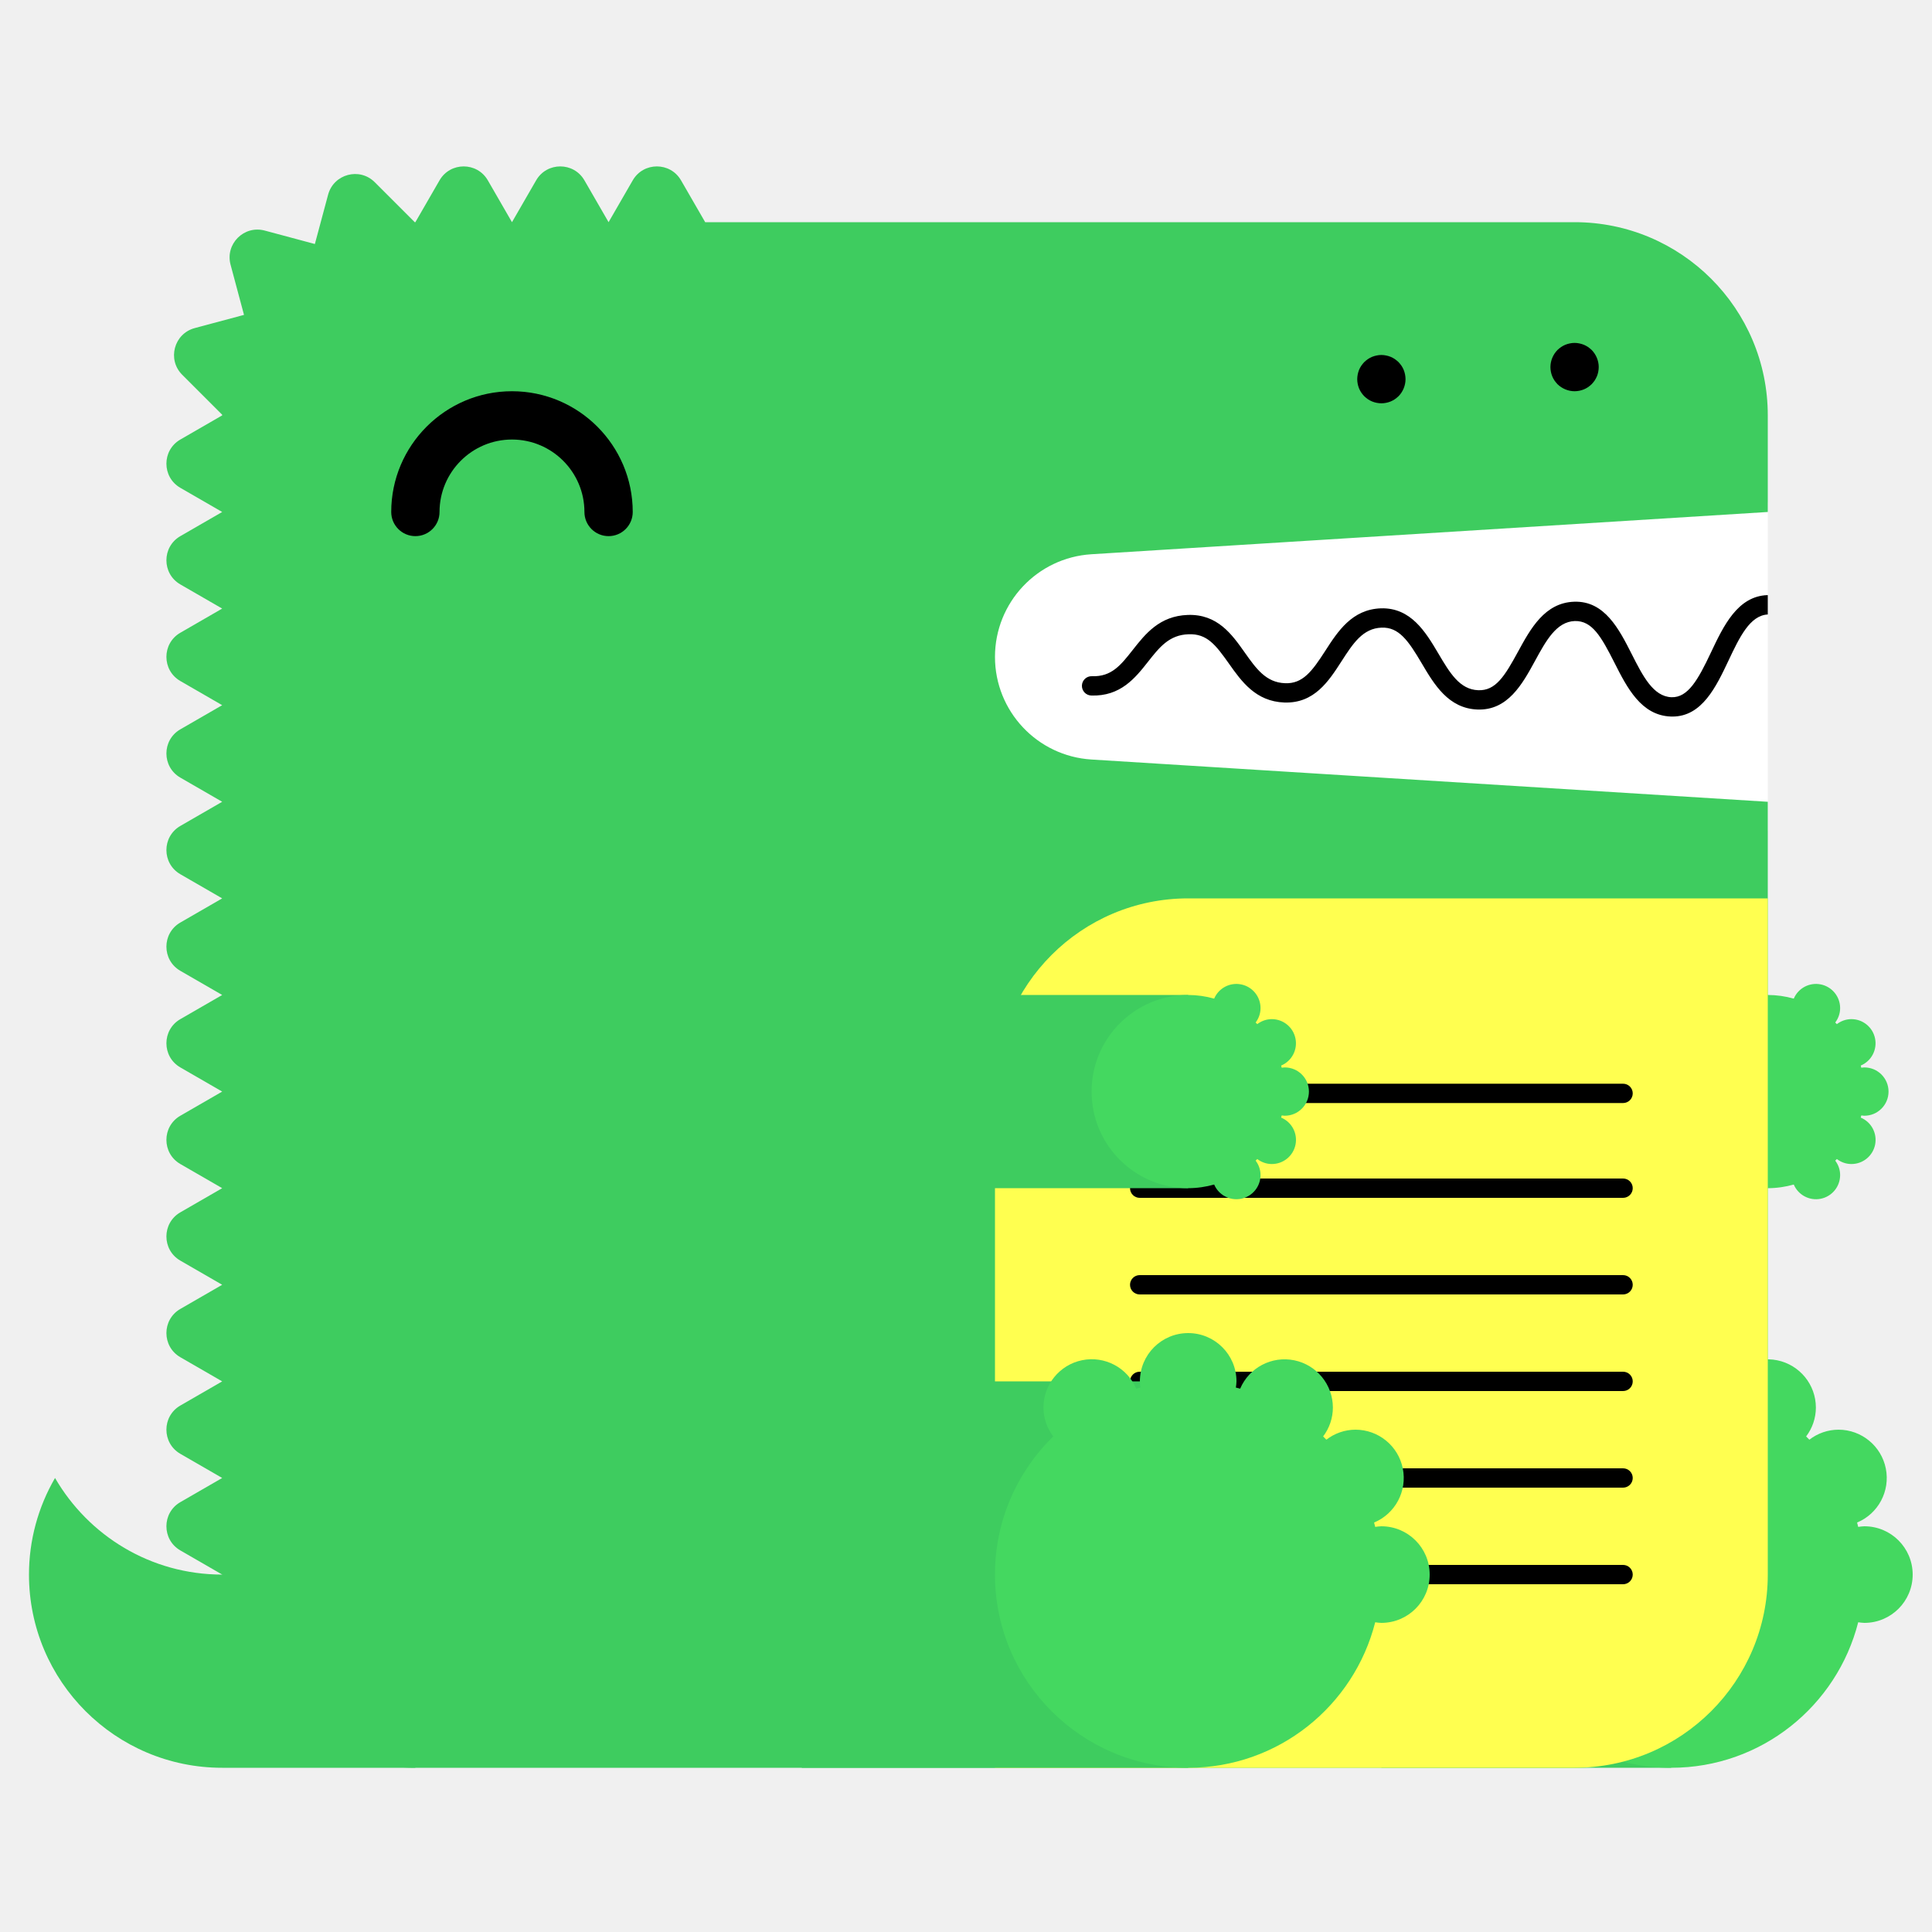
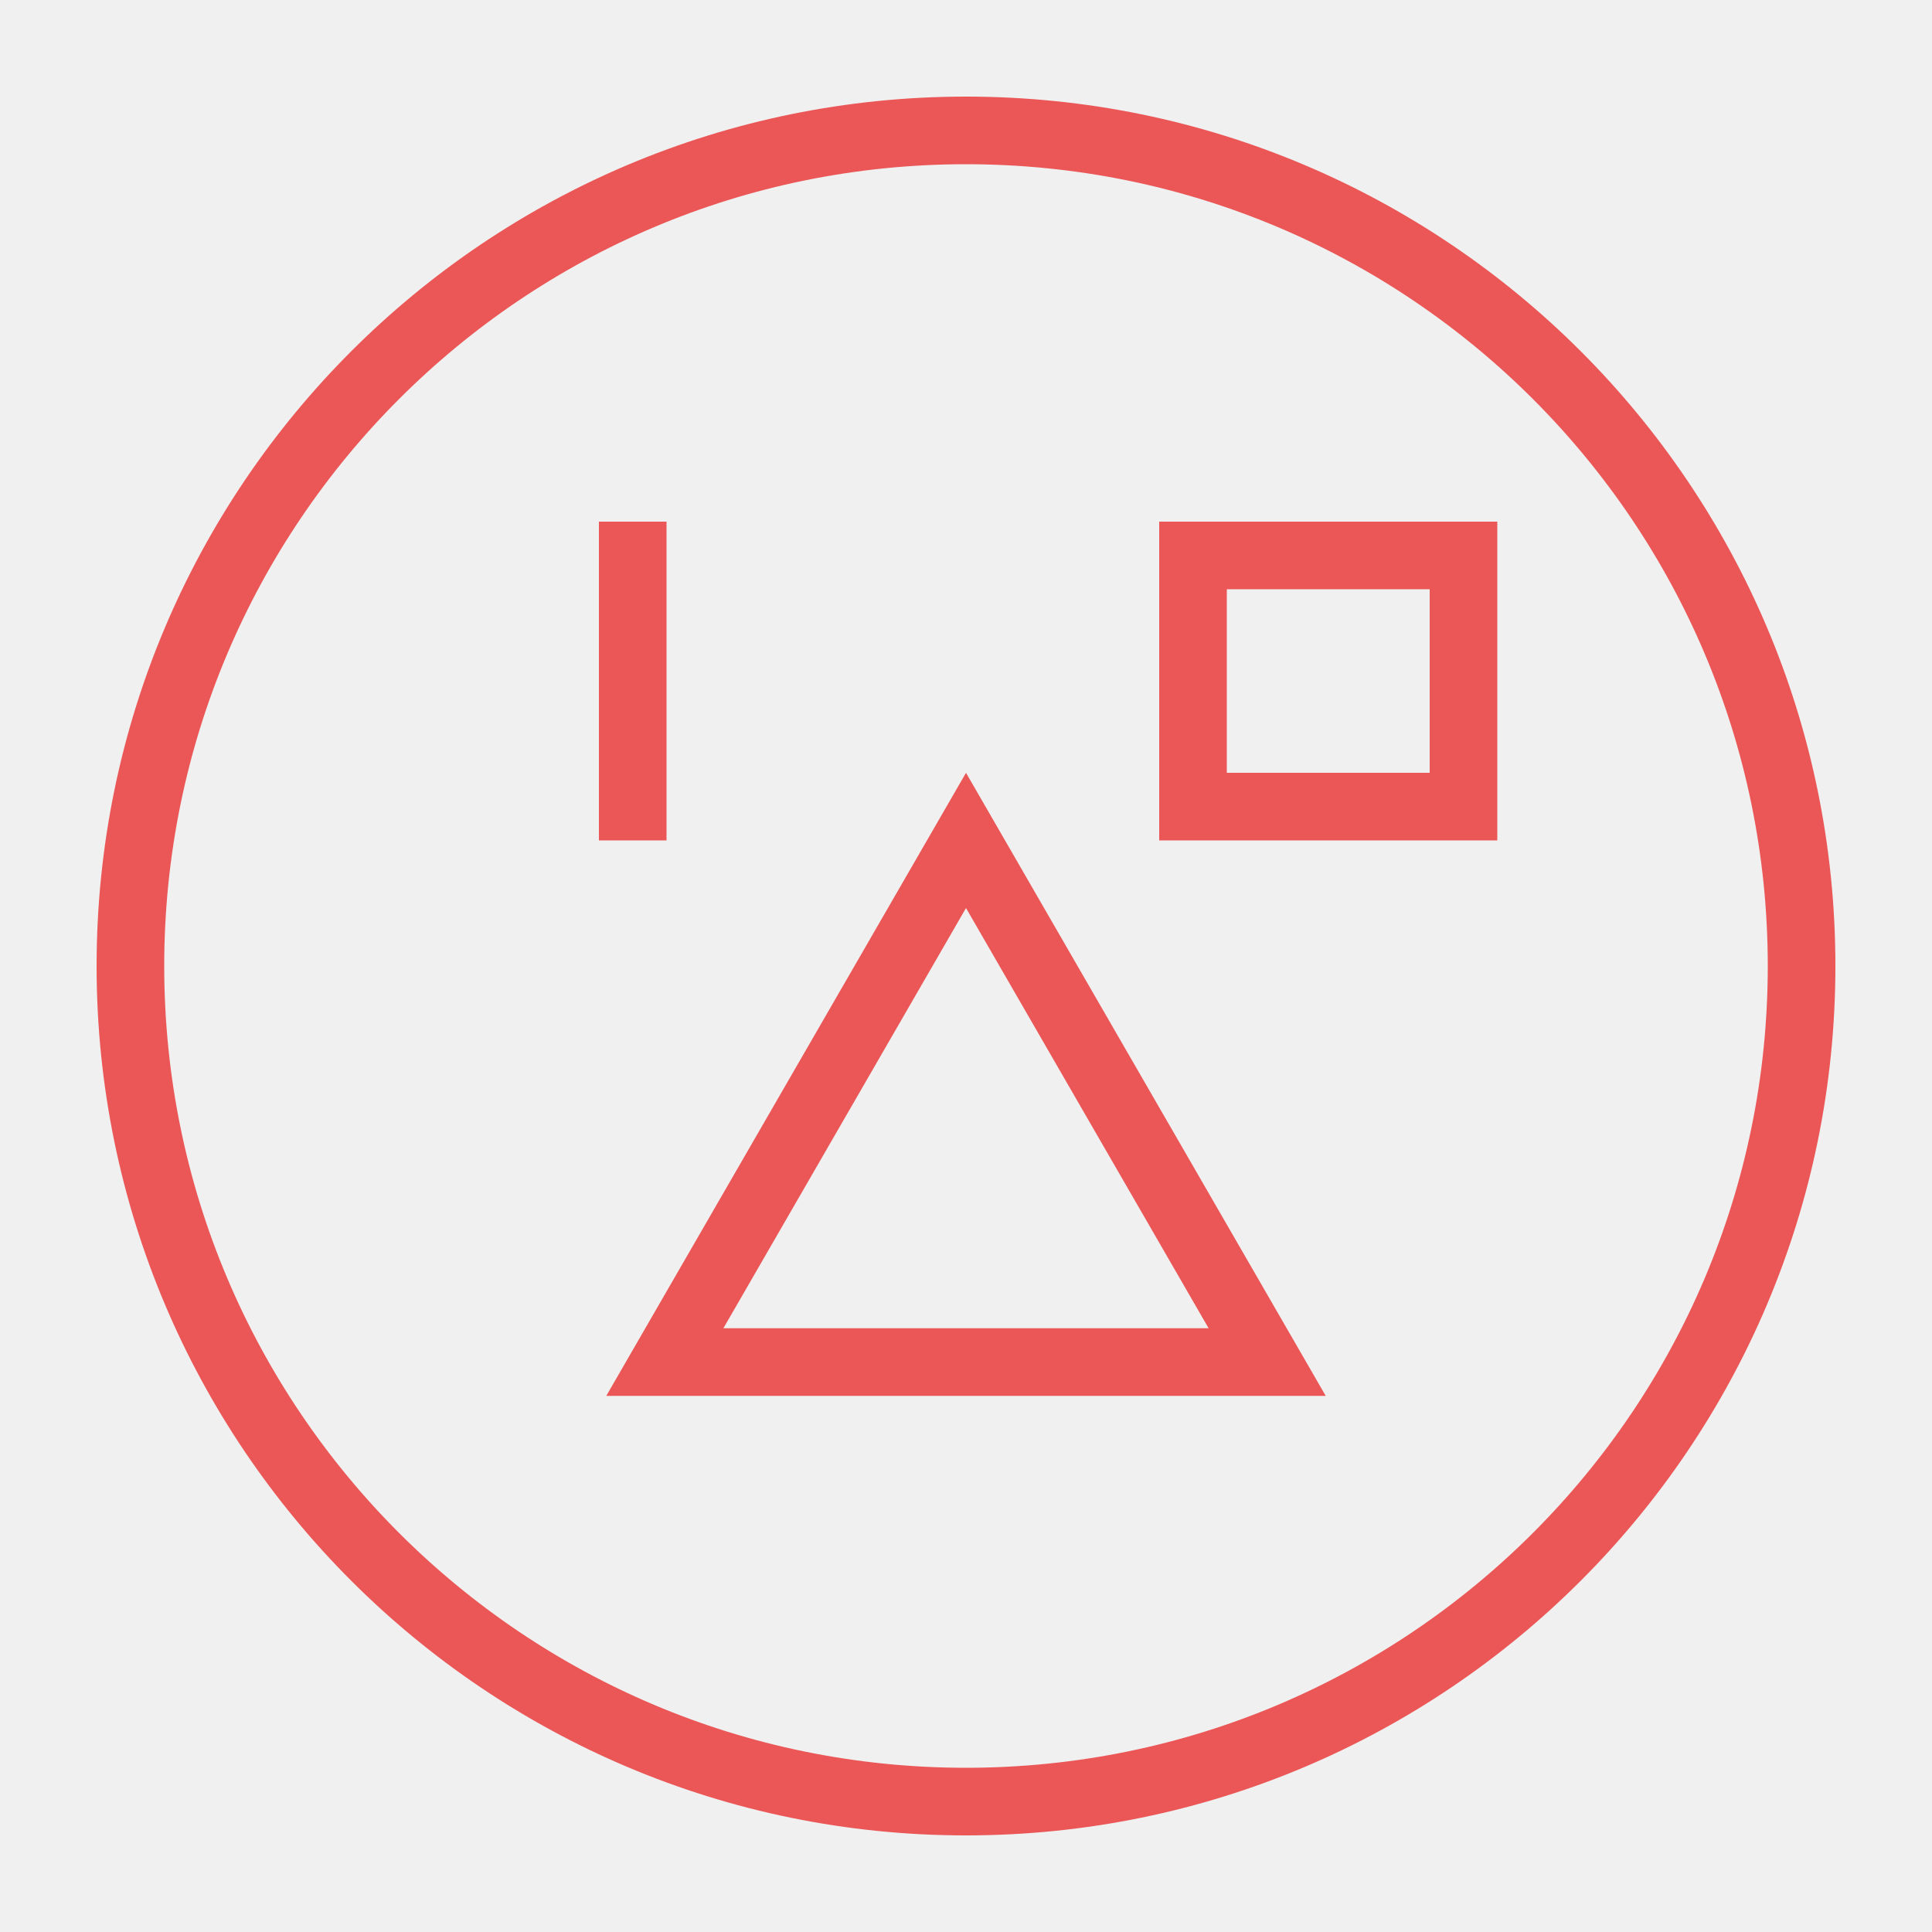
- <svg xmlns="http://www.w3.org/2000/svg" width="200" height="200" viewBox="0 0 200 200">
-   <g fill="none" fill-rule="evenodd">
-     <path fill="#FFF" d="M99 52h84v34H99z" />
-     <path d="M23 163c-7.398 0-13.843-4.027-17.303-10A19.886 19.886 0 0 0 3 163c0 11.046 8.954 20 20 20h20v-20H23z" fill="#3ECC5F" />
-     <path d="M112.98 57.376L183 53V43c0-11.046-8.954-20-20-20H73l-2.5-4.33c-1.112-1.925-3.889-1.925-5 0L63 23l-2.5-4.33c-1.111-1.925-3.889-1.925-5 0L53 23l-2.5-4.33c-1.111-1.925-3.889-1.925-5 0L43 23c-.022 0-.042.003-.065.003l-4.142-4.141c-1.57-1.571-4.252-.853-4.828 1.294l-1.369 5.104-5.192-1.392c-2.148-.575-4.111 1.389-3.535 3.536l1.39 5.193-5.102 1.367c-2.148.576-2.867 3.259-1.296 4.83l4.142 4.142c0 .021-.003.042-.003.064l-4.33 2.5c-1.925 1.111-1.925 3.889 0 5L23 53l-4.33 2.5c-1.925 1.111-1.925 3.889 0 5L23 63l-4.33 2.5c-1.925 1.111-1.925 3.889 0 5L23 73l-4.33 2.5c-1.925 1.111-1.925 3.889 0 5L23 83l-4.33 2.5c-1.925 1.111-1.925 3.889 0 5L23 93l-4.33 2.5c-1.925 1.111-1.925 3.889 0 5L23 103l-4.33 2.5c-1.925 1.111-1.925 3.889 0 5L23 113l-4.33 2.5c-1.925 1.111-1.925 3.889 0 5L23 123l-4.33 2.5c-1.925 1.111-1.925 3.889 0 5L23 133l-4.33 2.5c-1.925 1.111-1.925 3.889 0 5L23 143l-4.33 2.5c-1.925 1.111-1.925 3.889 0 5L23 153l-4.33 2.5c-1.925 1.111-1.925 3.889 0 5L23 163c0 11.046 8.954 20 20 20h120c11.046 0 20-8.954 20-20V83l-70.02-4.376A10.645 10.645 0 0 1 103 68c0-5.621 4.37-10.273 9.98-10.624" fill="#3ECC5F" />
-     <path fill="#3ECC5F" d="M143 183h30v-40h-30z" />
-     <path d="M193 158c-.219 0-.428.037-.639.064-.038-.15-.074-.301-.116-.451A5 5 0 0 0 190.32 148a4.96 4.96 0 0 0-3.016 1.036 26.531 26.531 0 0 0-.335-.336 4.955 4.955 0 0 0 1.011-2.987 5 5 0 0 0-9.599-1.959c-.148-.042-.297-.077-.445-.115.027-.211.064-.42.064-.639a5 5 0 0 0-5-5 5 5 0 0 0-5 5c0 .219.037.428.064.639-.148.038-.297.073-.445.115a4.998 4.998 0 0 0-9.599 1.959c0 1.125.384 2.151 1.011 2.987-3.717 3.632-6.031 8.693-6.031 14.3 0 11.046 8.954 20 20 20 9.339 0 17.16-6.41 19.361-15.064.211.027.42.064.639.064a5 5 0 0 0 5-5 5 5 0 0 0-5-5" fill="#44D860" />
-     <path fill="#3ECC5F" d="M153 123h30v-20h-30z" />
-     <path d="M193 115.5a2.5 2.5 0 1 0 0-5c-.109 0-.214.019-.319.032-.02-.075-.037-.15-.058-.225a2.501 2.501 0 0 0-.963-4.807c-.569 0-1.088.197-1.508.518a6.653 6.653 0 0 0-.168-.168c.314-.417.506-.931.506-1.494a2.5 2.5 0 0 0-4.8-.979A9.987 9.987 0 0 0 183 103c-5.522 0-10 4.478-10 10s4.478 10 10 10c.934 0 1.833-.138 2.69-.377a2.5 2.5 0 0 0 4.8-.979c0-.563-.192-1.077-.506-1.494.057-.055.113-.111.168-.168.42.321.939.518 1.508.518a2.5 2.5 0 0 0 .963-4.807c.021-.074.038-.15.058-.225.105.013.21.032.319.032" fill="#44D860" />
-     <path d="M63 55.5a2.5 2.5 0 0 1-2.5-2.5c0-4.136-3.364-7.5-7.5-7.5s-7.5 3.364-7.5 7.5a2.5 2.5 0 1 1-5 0c0-6.893 5.607-12.5 12.5-12.5S65.5 46.107 65.5 53a2.5 2.5 0 0 1-2.5 2.5" fill="#000" />
-     <path d="M103 183h60c11.046 0 20-8.954 20-20V93h-60c-11.046 0-20 8.954-20 20v70z" fill="#FFFF50" />
-     <path d="M168.02 124h-50.04a1 1 0 1 1 0-2h50.04a1 1 0 1 1 0 2m0 20h-50.04a1 1 0 1 1 0-2h50.04a1 1 0 1 1 0 2m0 20h-50.04a1 1 0 1 1 0-2h50.04a1 1 0 1 1 0 2m0-49.814h-50.04a1 1 0 1 1 0-2h50.04a1 1 0 1 1 0 2m0 19.814h-50.04a1 1 0 1 1 0-2h50.04a1 1 0 1 1 0 2m0 20h-50.04a1 1 0 1 1 0-2h50.04a1 1 0 1 1 0 2M183 61.611c-.012 0-.022-.006-.034-.005-3.09.105-4.552 3.196-5.842 5.923-1.346 2.85-2.387 4.703-4.093 4.647-1.889-.068-2.969-2.202-4.113-4.46-1.314-2.594-2.814-5.536-5.963-5.426-3.046.104-4.513 2.794-5.807 5.167-1.377 2.528-2.314 4.065-4.121 3.994-1.927-.07-2.951-1.805-4.136-3.813-1.321-2.236-2.848-4.75-5.936-4.664-2.994.103-4.465 2.385-5.763 4.4-1.373 2.13-2.335 3.428-4.165 3.351-1.973-.07-2.992-1.51-4.171-3.177-1.324-1.873-2.816-3.993-5.895-3.89-2.928.1-4.399 1.97-5.696 3.618-1.232 1.564-2.194 2.802-4.229 2.724a1 1 0 0 0-.072 2c3.017.101 4.545-1.8 5.872-3.487 1.177-1.496 2.193-2.787 4.193-2.855 1.926-.082 2.829 1.115 4.195 3.045 1.297 1.834 2.769 3.914 5.731 4.021 3.103.104 4.596-2.215 5.918-4.267 1.182-1.834 2.202-3.417 4.15-3.484 1.793-.067 2.769 1.35 4.145 3.681 1.297 2.197 2.766 4.686 5.787 4.796 3.125.108 4.634-2.62 5.949-5.035 1.139-2.088 2.214-4.06 4.119-4.126 1.793-.042 2.728 1.595 4.111 4.33 1.292 2.553 2.757 5.445 5.825 5.556l.169.003c3.064 0 4.518-3.075 5.805-5.794 1.139-2.41 2.217-4.68 4.067-4.773v-2z" fill="#000" />
-     <path fill="#3ECC5F" d="M83 183h40v-40H83z" />
-     <path d="M143 158c-.219 0-.428.037-.639.064-.038-.15-.074-.301-.116-.451A5 5 0 0 0 140.32 148a4.96 4.96 0 0 0-3.016 1.036 26.531 26.531 0 0 0-.335-.336 4.955 4.955 0 0 0 1.011-2.987 5 5 0 0 0-9.599-1.959c-.148-.042-.297-.077-.445-.115.027-.211.064-.42.064-.639a5 5 0 0 0-5-5 5 5 0 0 0-5 5c0 .219.037.428.064.639-.148.038-.297.073-.445.115a4.998 4.998 0 0 0-9.599 1.959c0 1.125.384 2.151 1.011 2.987-3.717 3.632-6.031 8.693-6.031 14.3 0 11.046 8.954 20 20 20 9.339 0 17.16-6.41 19.361-15.064.211.027.42.064.639.064a5 5 0 0 0 5-5 5 5 0 0 0-5-5" fill="#44D860" />
-     <path fill="#3ECC5F" d="M83 123h40v-20H83z" />
-     <path d="M133 115.5a2.5 2.5 0 1 0 0-5c-.109 0-.214.019-.319.032-.02-.075-.037-.15-.058-.225a2.501 2.501 0 0 0-.963-4.807c-.569 0-1.088.197-1.508.518a6.653 6.653 0 0 0-.168-.168c.314-.417.506-.931.506-1.494a2.5 2.5 0 0 0-4.8-.979A9.987 9.987 0 0 0 123 103c-5.522 0-10 4.478-10 10s4.478 10 10 10c.934 0 1.833-.138 2.69-.377a2.5 2.5 0 0 0 4.8-.979c0-.563-.192-1.077-.506-1.494.057-.055.113-.111.168-.168.42.321.939.518 1.508.518a2.5 2.5 0 0 0 .963-4.807c.021-.074.038-.15.058-.225.105.013.21.032.319.032" fill="#44D860" />
-     <path d="M143 41.75c-.16 0-.33-.02-.49-.05a2.52 2.52 0 0 1-.47-.14c-.15-.06-.29-.14-.431-.23-.13-.09-.259-.2-.38-.31-.109-.12-.219-.24-.309-.38s-.17-.28-.231-.43a2.619 2.619 0 0 1-.189-.96c0-.16.02-.33.05-.49.03-.16.08-.31.139-.47.061-.15.141-.29.231-.43.09-.13.2-.26.309-.38.121-.11.25-.22.38-.31.141-.09.281-.17.431-.23.149-.06.31-.11.47-.14.32-.07.65-.07.98 0 .159.03.32.08.47.14.149.06.29.14.43.23.13.09.259.2.38.31.11.12.22.25.31.38.09.14.17.28.23.43.06.16.11.31.14.47.029.16.05.33.05.49 0 .66-.271 1.31-.73 1.77-.121.11-.25.22-.38.31-.14.09-.281.17-.43.23a2.565 2.565 0 0 1-.96.19m20-1.25c-.66 0-1.3-.27-1.771-.73a3.802 3.802 0 0 1-.309-.38c-.09-.14-.17-.28-.231-.43a2.619 2.619 0 0 1-.189-.96c0-.66.27-1.3.729-1.77.121-.11.25-.22.38-.31.141-.09.281-.17.431-.23.149-.06.31-.11.47-.14.32-.07.66-.07.98 0 .159.03.32.08.47.14.149.06.29.14.43.23.13.09.259.2.38.31.459.47.73 1.11.73 1.77 0 .16-.021.33-.05.49-.03.16-.08.32-.14.47-.07.15-.14.29-.23.43-.09.13-.2.26-.31.38-.121.11-.25.22-.38.31-.14.09-.281.17-.43.23a2.565 2.565 0 0 1-.96.19" fill="#000" />
-   </g>
+ <svg xmlns="http://www.w3.org/2000/svg" width="200" height="200" viewBox="0 0 200 200" fill="none">
+   <circle cx="100" cy="100" r="86.5" stroke="#EB5757" stroke-width="7" />
+   <path d="M68.823 141L100 87L131.177 141H68.823Z" stroke="#EB5757" stroke-width="7" />
+   <rect x="62" y="54" width="7" height="33" fill="#EB5757" />
+   <rect x="123.5" y="57.5" width="28" height="26" stroke="#EB5757" stroke-width="7" />
</svg>
